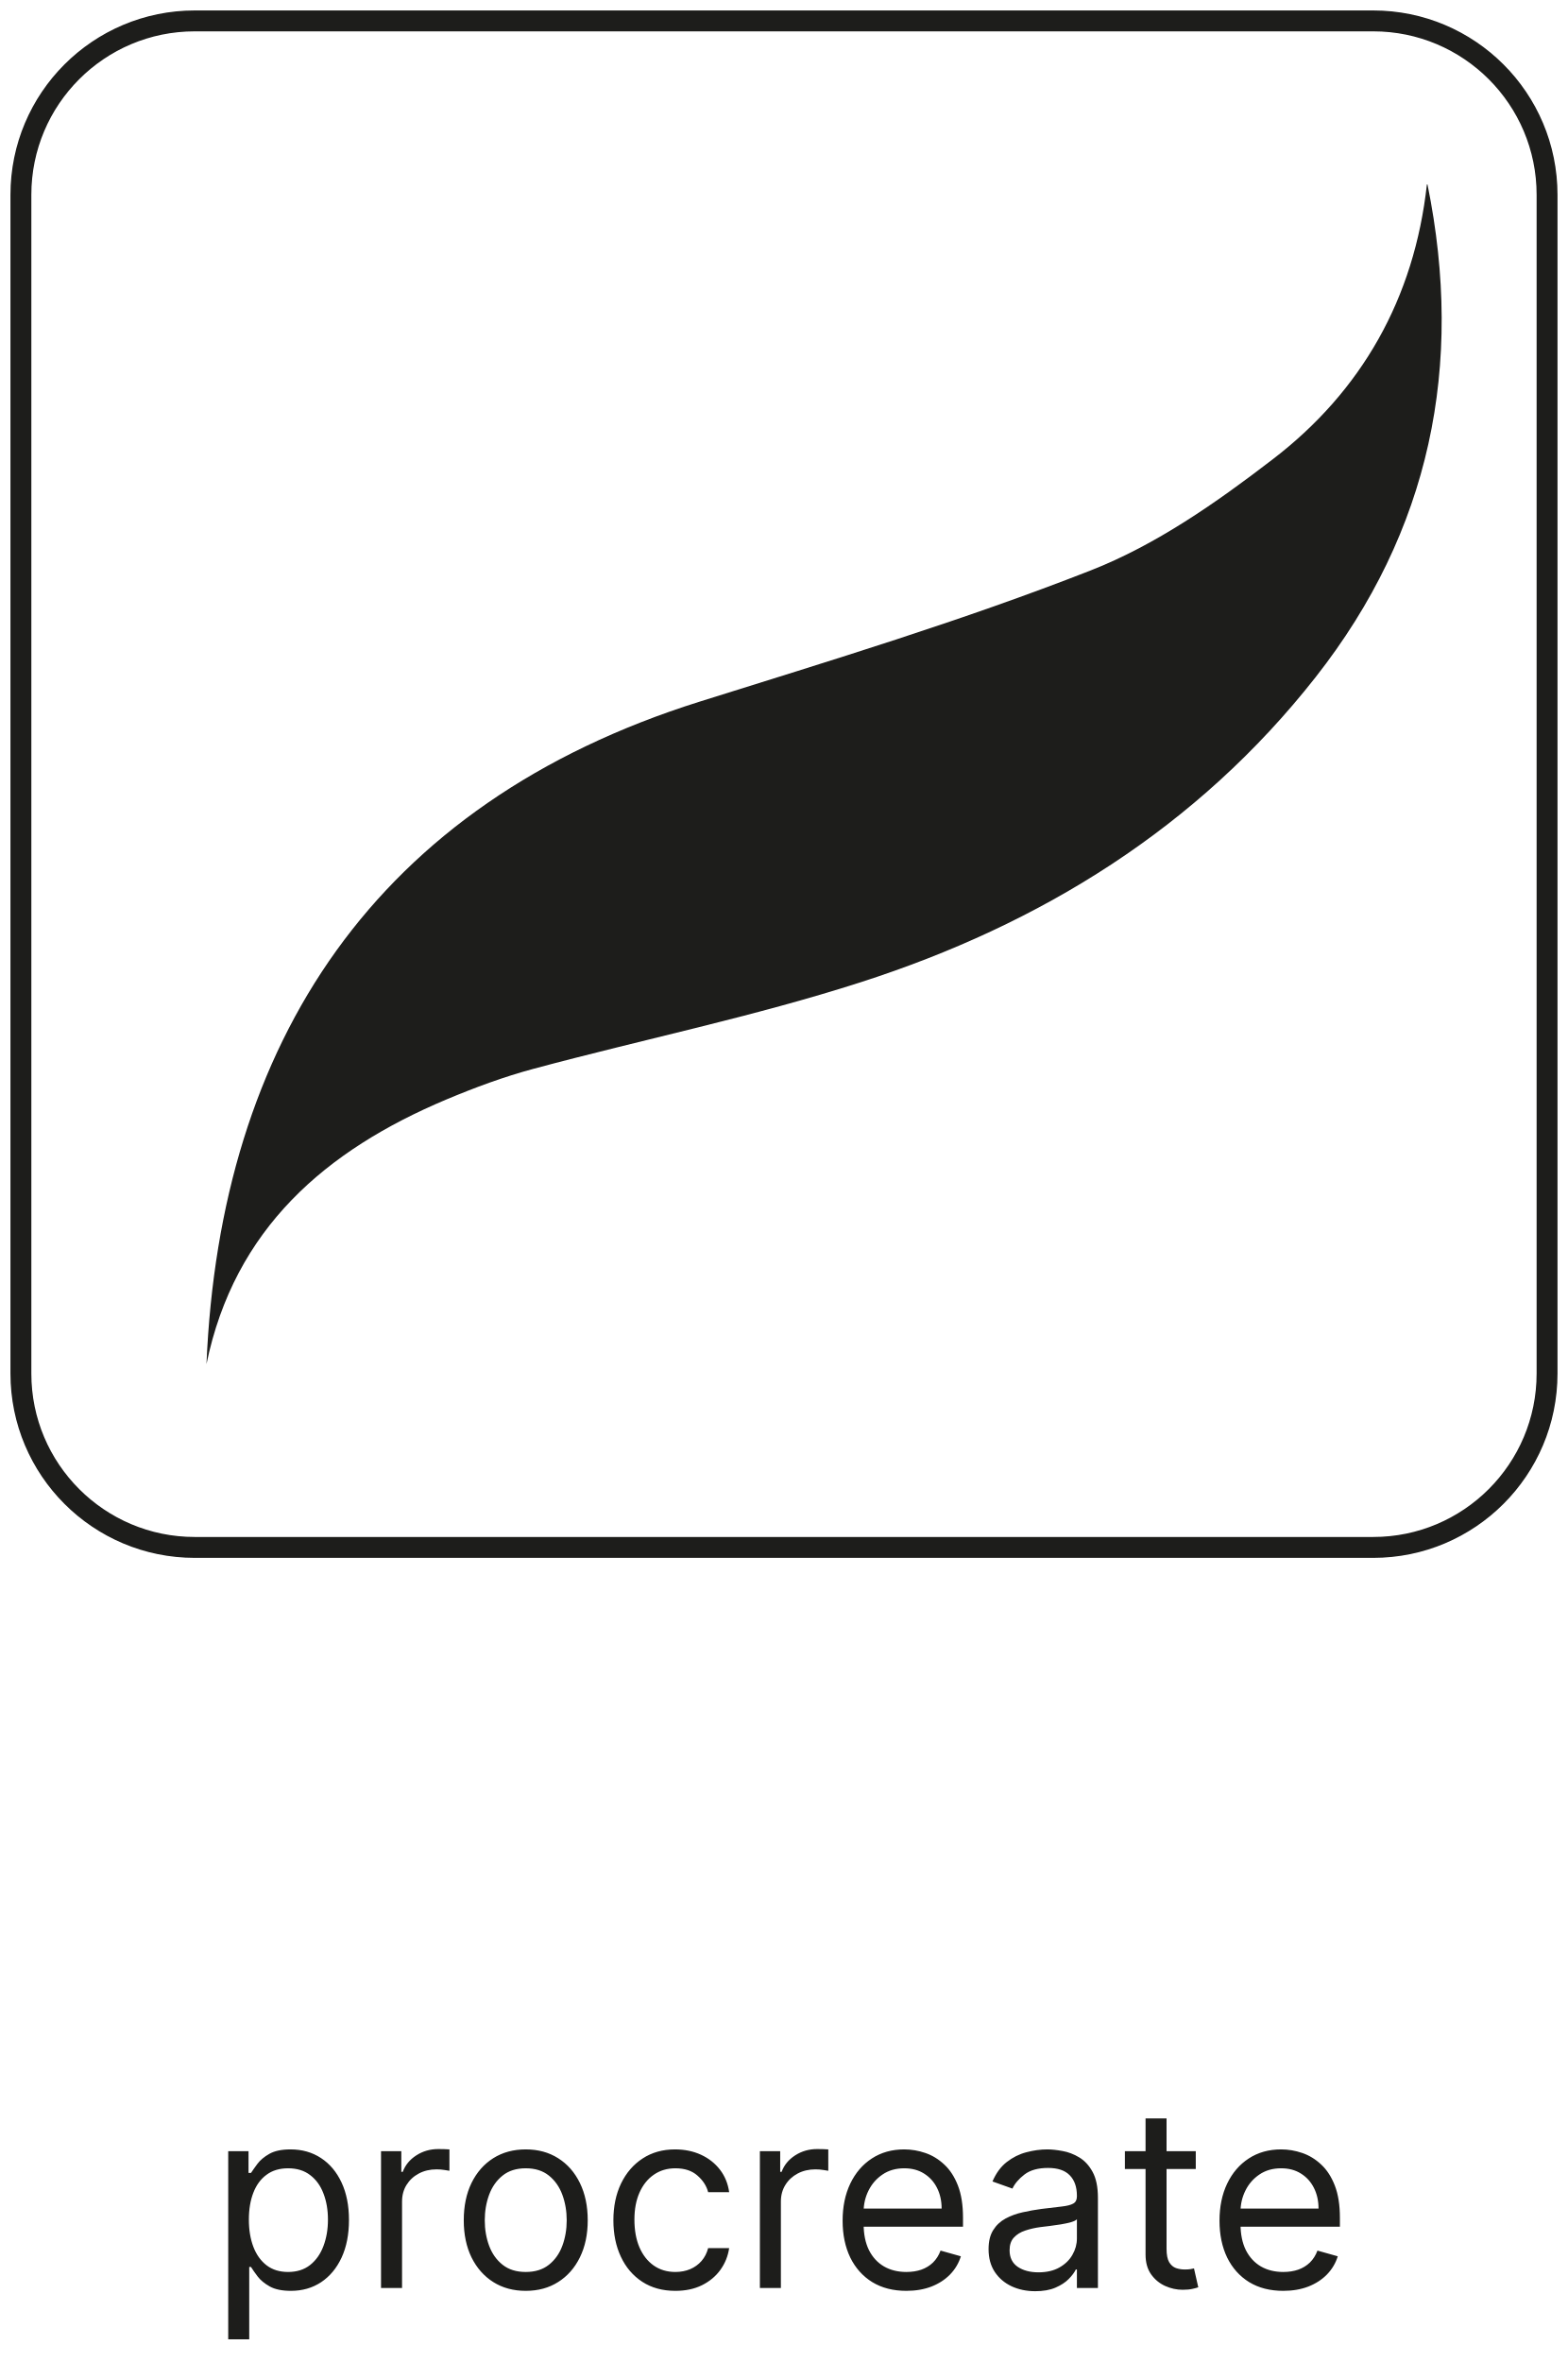
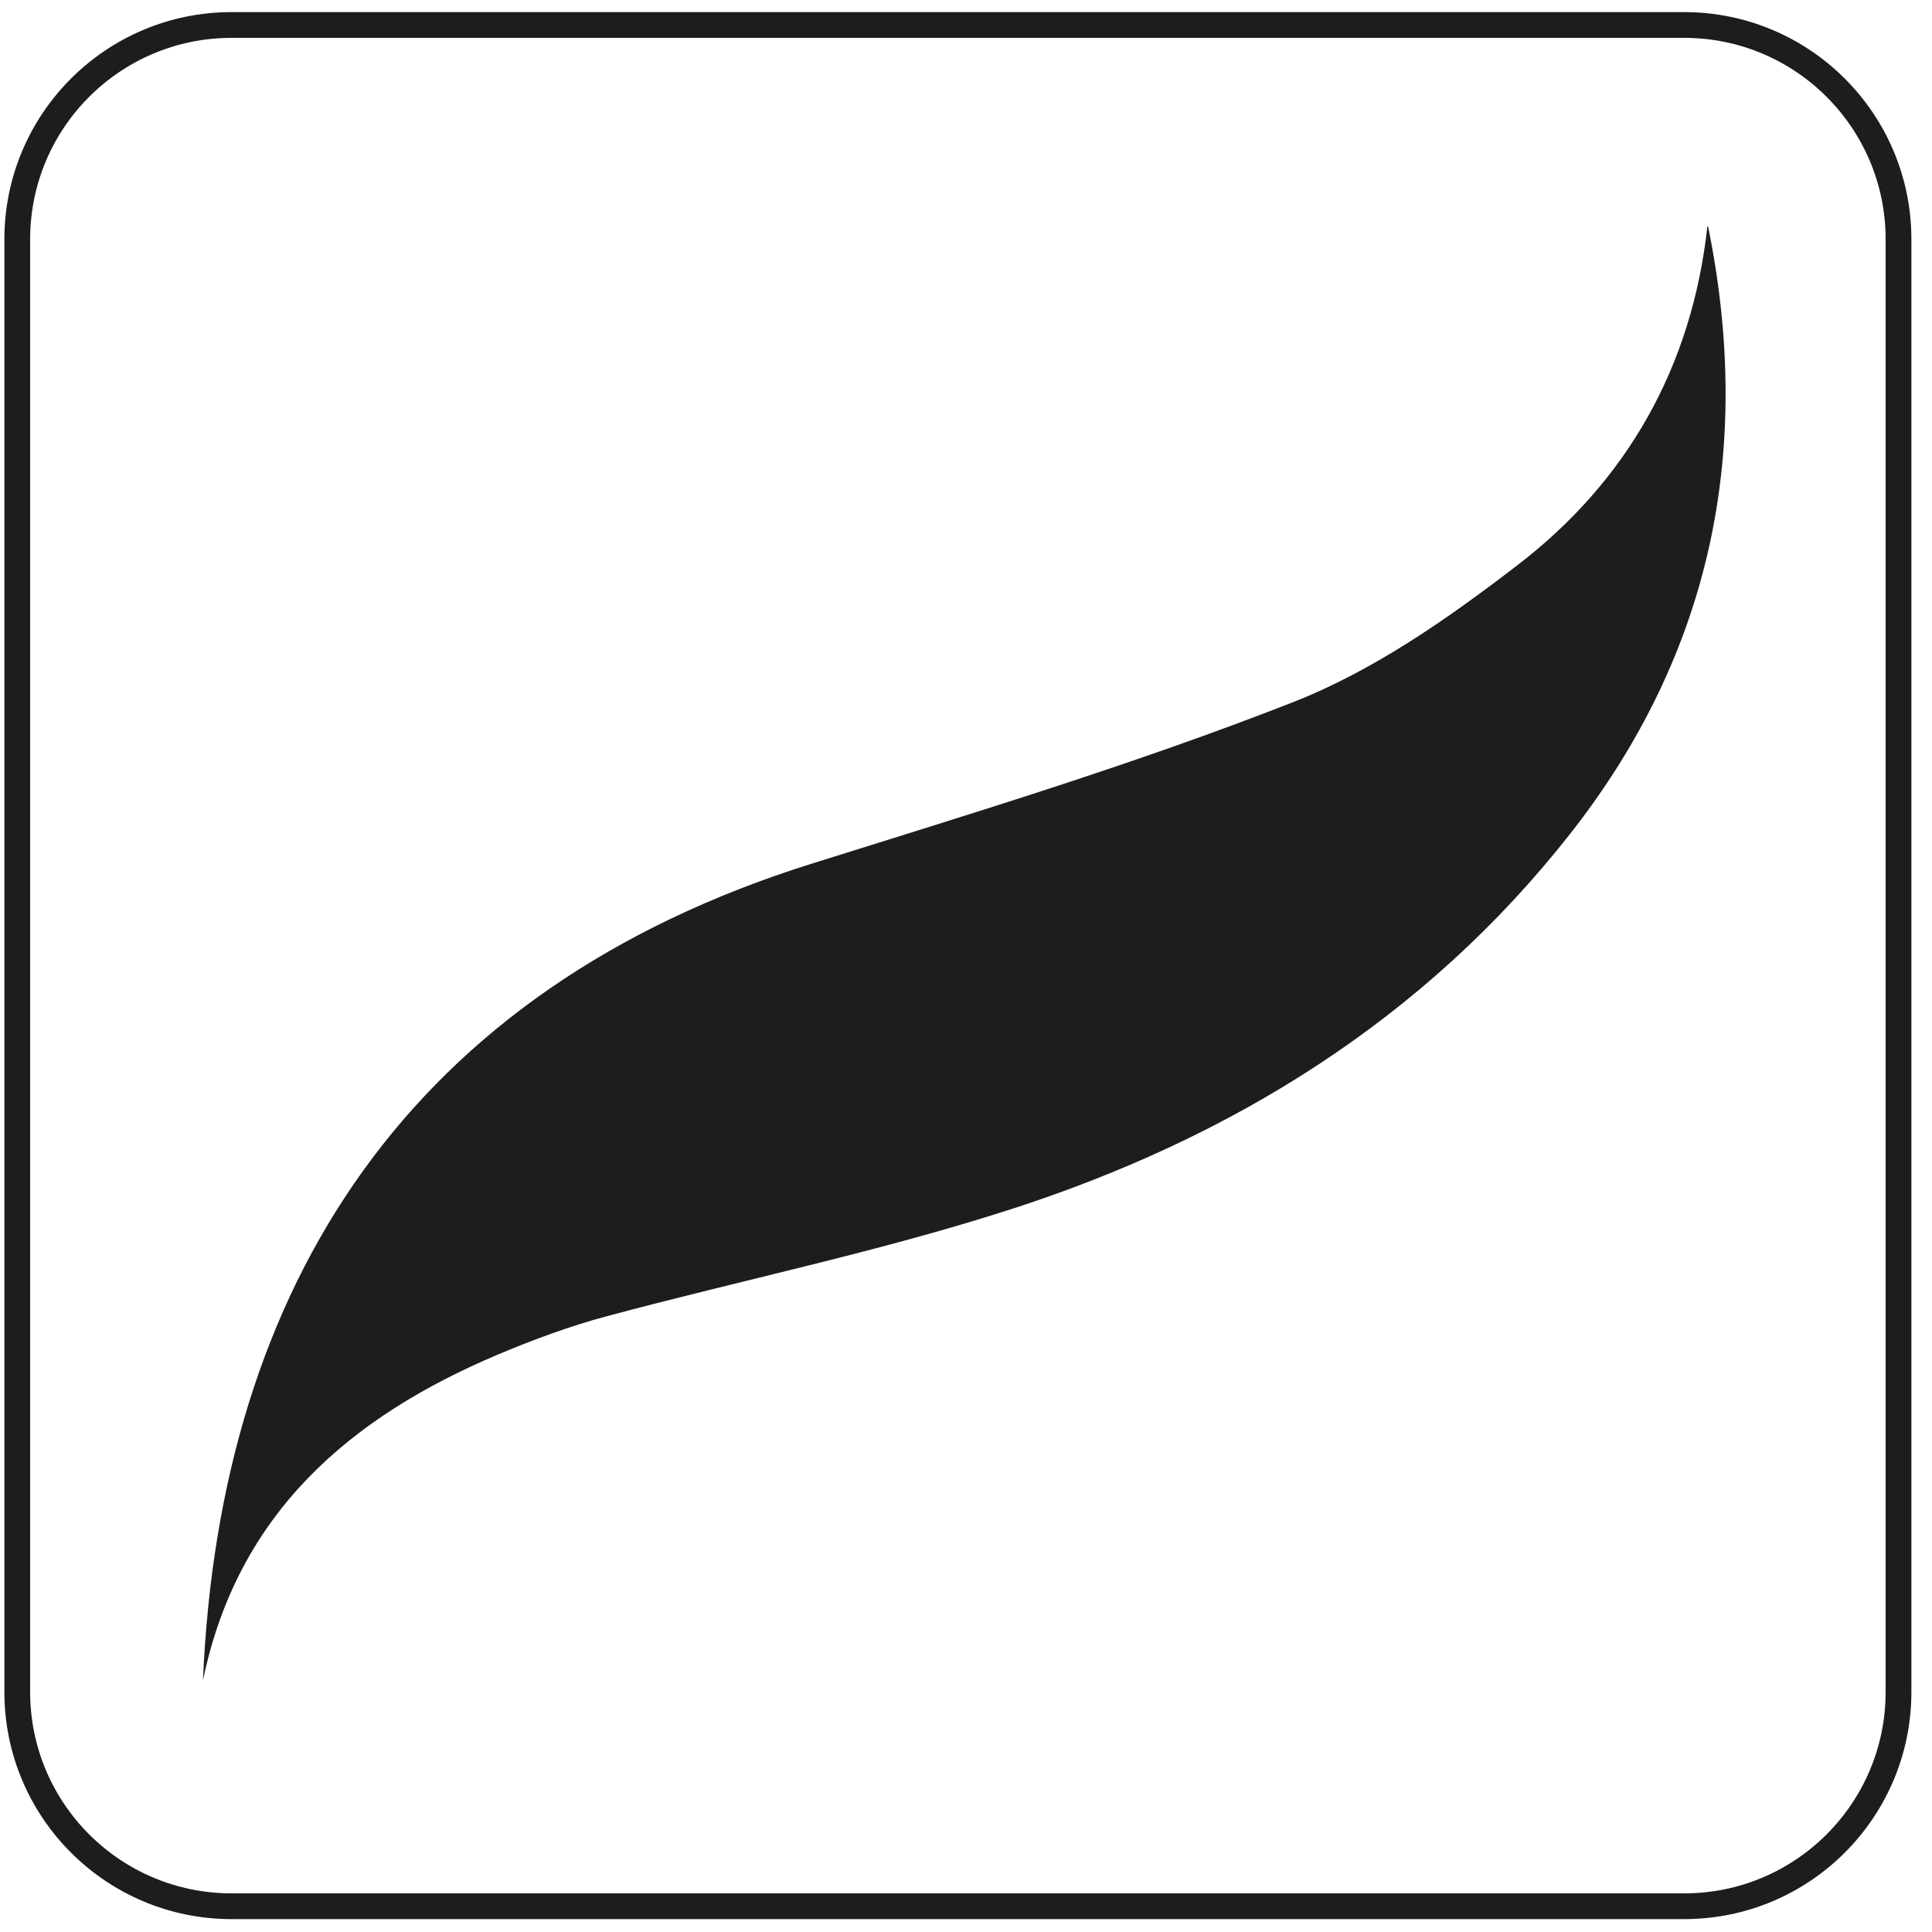
- <svg xmlns="http://www.w3.org/2000/svg" width="75" height="113" viewBox="0 0 75 113" fill="none">
-   <path d="M65.71 1H9.32C4.725 1 1 4.725 1 9.32V65.71C1 70.305 4.725 74.03 9.32 74.03H65.71C70.305 74.03 74.03 70.305 74.03 65.71V9.32C74.03 4.725 70.305 1 65.71 1Z" stroke="#1D1D1B" stroke-miterlimit="10" />
-   <path d="M10.921 111.915V102.915H11.892V103.954H12.011C12.085 103.841 12.188 103.696 12.318 103.52C12.452 103.341 12.642 103.182 12.889 103.042C13.139 102.9 13.477 102.829 13.903 102.829C14.454 102.829 14.94 102.967 15.361 103.243C15.781 103.518 16.109 103.909 16.345 104.415C16.581 104.92 16.699 105.517 16.699 106.204C16.699 106.897 16.581 107.498 16.345 108.007C16.109 108.513 15.783 108.905 15.365 109.183C14.947 109.459 14.466 109.596 13.921 109.596C13.5 109.596 13.163 109.527 12.911 109.388C12.658 109.245 12.463 109.085 12.327 108.906C12.19 108.724 12.085 108.574 12.011 108.454H11.926V111.915H10.921ZM11.909 106.187C11.909 106.682 11.982 107.118 12.126 107.495C12.271 107.87 12.483 108.165 12.761 108.378C13.04 108.588 13.381 108.693 13.784 108.693C14.204 108.693 14.555 108.582 14.837 108.361C15.121 108.136 15.334 107.835 15.476 107.457C15.621 107.076 15.693 106.653 15.693 106.187C15.693 105.727 15.622 105.312 15.48 104.943C15.341 104.571 15.129 104.277 14.845 104.061C14.564 103.842 14.21 103.733 13.784 103.733C13.375 103.733 13.031 103.836 12.753 104.044C12.474 104.248 12.264 104.535 12.122 104.905C11.98 105.271 11.909 105.699 11.909 106.187ZM18.233 109.46V102.915H19.204V103.903H19.273C19.392 103.579 19.608 103.316 19.921 103.115C20.233 102.913 20.585 102.812 20.977 102.812C21.051 102.812 21.143 102.814 21.254 102.816C21.365 102.819 21.449 102.824 21.506 102.829V103.852C21.472 103.843 21.393 103.831 21.271 103.814C21.152 103.794 21.026 103.784 20.892 103.784C20.574 103.784 20.29 103.851 20.04 103.984C19.793 104.115 19.597 104.297 19.452 104.53C19.31 104.76 19.239 105.022 19.239 105.318V109.46H18.233ZM25.158 109.596C24.567 109.596 24.048 109.456 23.602 109.174C23.159 108.893 22.812 108.5 22.562 107.994C22.315 107.488 22.192 106.897 22.192 106.221C22.192 105.54 22.315 104.944 22.562 104.436C22.812 103.927 23.159 103.532 23.602 103.251C24.048 102.97 24.567 102.829 25.158 102.829C25.749 102.829 26.266 102.97 26.709 103.251C27.155 103.532 27.501 103.927 27.749 104.436C27.999 104.944 28.124 105.54 28.124 106.221C28.124 106.897 27.999 107.488 27.749 107.994C27.501 108.5 27.155 108.893 26.709 109.174C26.266 109.456 25.749 109.596 25.158 109.596ZM25.158 108.693C25.607 108.693 25.976 108.578 26.266 108.348C26.555 108.118 26.77 107.815 26.909 107.44C27.048 107.065 27.118 106.659 27.118 106.221C27.118 105.784 27.048 105.376 26.909 104.998C26.77 104.62 26.555 104.315 26.266 104.082C25.976 103.849 25.607 103.733 25.158 103.733C24.709 103.733 24.34 103.849 24.05 104.082C23.76 104.315 23.546 104.62 23.406 104.998C23.267 105.376 23.197 105.784 23.197 106.221C23.197 106.659 23.267 107.065 23.406 107.44C23.546 107.815 23.76 108.118 24.05 108.348C24.34 108.578 24.709 108.693 25.158 108.693ZM32.318 109.596C31.704 109.596 31.176 109.451 30.733 109.162C30.289 108.872 29.948 108.473 29.71 107.964C29.471 107.456 29.352 106.875 29.352 106.221C29.352 105.557 29.474 104.97 29.718 104.461C29.966 103.95 30.309 103.551 30.75 103.264C31.193 102.974 31.71 102.829 32.301 102.829C32.761 102.829 33.176 102.915 33.545 103.085C33.914 103.255 34.217 103.494 34.453 103.801C34.689 104.108 34.835 104.466 34.892 104.875H33.886C33.809 104.576 33.639 104.312 33.375 104.082C33.113 103.849 32.761 103.733 32.318 103.733C31.926 103.733 31.582 103.835 31.287 104.04C30.994 104.241 30.765 104.527 30.601 104.896C30.439 105.263 30.358 105.693 30.358 106.187C30.358 106.693 30.437 107.133 30.596 107.508C30.758 107.883 30.985 108.174 31.278 108.382C31.573 108.589 31.92 108.693 32.318 108.693C32.579 108.693 32.816 108.647 33.029 108.557C33.242 108.466 33.423 108.335 33.571 108.165C33.718 107.994 33.824 107.79 33.886 107.551H34.892C34.835 107.937 34.694 108.285 34.47 108.595C34.248 108.902 33.954 109.146 33.588 109.328C33.224 109.507 32.801 109.596 32.318 109.596ZM36.362 109.46V102.915H37.334V103.903H37.402C37.521 103.579 37.737 103.316 38.049 103.115C38.362 102.913 38.714 102.812 39.106 102.812C39.18 102.812 39.272 102.814 39.383 102.816C39.494 102.819 39.578 102.824 39.635 102.829V103.852C39.6 103.843 39.522 103.831 39.4 103.814C39.281 103.794 39.154 103.784 39.021 103.784C38.703 103.784 38.419 103.851 38.169 103.984C37.922 104.115 37.725 104.297 37.581 104.53C37.439 104.76 37.367 105.022 37.367 105.318V109.46H36.362ZM43.372 109.596C42.741 109.596 42.197 109.457 41.74 109.179C41.285 108.897 40.934 108.505 40.687 108.003C40.443 107.497 40.321 106.909 40.321 106.238C40.321 105.568 40.443 104.977 40.687 104.466C40.934 103.951 41.278 103.551 41.718 103.264C42.162 102.974 42.679 102.829 43.27 102.829C43.61 102.829 43.947 102.886 44.279 103C44.612 103.113 44.914 103.298 45.187 103.554C45.46 103.807 45.677 104.142 45.839 104.559C46.001 104.977 46.082 105.491 46.082 106.102V106.528H41.037V105.659H45.059C45.059 105.29 44.985 104.96 44.838 104.67C44.693 104.38 44.485 104.152 44.216 103.984C43.949 103.816 43.633 103.733 43.27 103.733C42.869 103.733 42.522 103.832 42.23 104.031C41.94 104.227 41.717 104.483 41.561 104.798C41.404 105.113 41.326 105.451 41.326 105.812V106.392C41.326 106.886 41.412 107.305 41.582 107.649C41.755 107.99 41.995 108.25 42.302 108.429C42.609 108.605 42.966 108.693 43.372 108.693C43.636 108.693 43.875 108.656 44.088 108.582C44.304 108.505 44.49 108.392 44.646 108.241C44.802 108.088 44.923 107.897 45.008 107.67L45.98 107.943C45.877 108.272 45.706 108.562 45.464 108.812C45.223 109.059 44.924 109.253 44.569 109.392C44.214 109.528 43.815 109.596 43.372 109.596ZM49.538 109.613C49.123 109.613 48.747 109.535 48.409 109.379C48.071 109.22 47.802 108.991 47.603 108.693C47.404 108.392 47.305 108.028 47.305 107.602C47.305 107.227 47.379 106.923 47.527 106.69C47.674 106.454 47.872 106.27 48.119 106.136C48.366 106.003 48.639 105.903 48.937 105.838C49.238 105.77 49.541 105.716 49.845 105.676C50.242 105.625 50.565 105.586 50.812 105.561C51.062 105.532 51.244 105.486 51.358 105.42C51.474 105.355 51.532 105.241 51.532 105.079V105.045C51.532 104.625 51.417 104.298 51.187 104.065C50.96 103.832 50.615 103.716 50.152 103.716C49.672 103.716 49.295 103.821 49.022 104.031C48.75 104.241 48.558 104.466 48.447 104.704L47.492 104.363C47.663 103.966 47.89 103.656 48.174 103.434C48.461 103.21 48.774 103.054 49.112 102.966C49.453 102.875 49.788 102.829 50.117 102.829C50.328 102.829 50.569 102.855 50.842 102.906C51.117 102.954 51.383 103.055 51.639 103.209C51.897 103.362 52.112 103.593 52.282 103.903C52.453 104.213 52.538 104.628 52.538 105.147V109.46H51.532V108.574H51.481C51.413 108.716 51.299 108.868 51.14 109.03C50.981 109.191 50.77 109.329 50.505 109.443C50.241 109.557 49.919 109.613 49.538 109.613ZM49.691 108.71C50.089 108.71 50.424 108.632 50.697 108.476C50.973 108.319 51.18 108.118 51.319 107.87C51.461 107.623 51.532 107.363 51.532 107.091V106.17C51.49 106.221 51.396 106.268 51.251 106.311C51.109 106.351 50.944 106.386 50.757 106.417C50.572 106.446 50.392 106.471 50.216 106.494C50.042 106.514 49.902 106.531 49.794 106.545C49.532 106.579 49.288 106.635 49.061 106.711C48.836 106.785 48.654 106.897 48.515 107.048C48.379 107.196 48.311 107.397 48.311 107.653C48.311 108.003 48.44 108.267 48.699 108.446C48.96 108.622 49.291 108.71 49.691 108.71ZM57.22 102.915V103.767H53.828V102.915H57.22ZM54.817 101.346H55.822V107.585C55.822 107.869 55.864 108.082 55.946 108.224C56.031 108.363 56.139 108.457 56.27 108.505C56.403 108.551 56.544 108.574 56.692 108.574C56.803 108.574 56.894 108.568 56.965 108.557C57.035 108.542 57.092 108.531 57.135 108.522L57.34 109.426C57.271 109.451 57.176 109.477 57.054 109.503C56.932 109.531 56.777 109.545 56.59 109.545C56.305 109.545 56.027 109.484 55.754 109.362C55.484 109.24 55.26 109.054 55.081 108.804C54.905 108.554 54.817 108.238 54.817 107.858V101.346ZM61.407 109.596C60.776 109.596 60.232 109.457 59.775 109.179C59.32 108.897 58.969 108.505 58.722 108.003C58.478 107.497 58.356 106.909 58.356 106.238C58.356 105.568 58.478 104.977 58.722 104.466C58.969 103.951 59.313 103.551 59.754 103.264C60.197 102.974 60.714 102.829 61.305 102.829C61.646 102.829 61.982 102.886 62.315 103C62.647 103.113 62.95 103.298 63.222 103.554C63.495 103.807 63.712 104.142 63.874 104.559C64.036 104.977 64.117 105.491 64.117 106.102V106.528H59.072V105.659H63.094C63.094 105.29 63.021 104.96 62.873 104.67C62.728 104.38 62.521 104.152 62.251 103.984C61.984 103.816 61.668 103.733 61.305 103.733C60.904 103.733 60.557 103.832 60.265 104.031C59.975 104.227 59.752 104.483 59.596 104.798C59.44 105.113 59.361 105.451 59.361 105.812V106.392C59.361 106.886 59.447 107.305 59.617 107.649C59.791 107.99 60.031 108.25 60.337 108.429C60.644 108.605 61.001 108.693 61.407 108.693C61.671 108.693 61.91 108.656 62.123 108.582C62.339 108.505 62.525 108.392 62.681 108.241C62.837 108.088 62.958 107.897 63.043 107.67L64.015 107.943C63.913 108.272 63.741 108.562 63.499 108.812C63.258 109.059 62.959 109.253 62.604 109.392C62.249 109.528 61.85 109.596 61.407 109.596Z" fill="#1D1D1B" />
-   <path d="M68.31 8.83C70.07 17.5 68.44 25.41 62.96 32.39C57.3 39.6 49.8 44.22 41.19 46.99C36.06 48.64 30.75 49.73 25.54 51.13C24.12 51.51 22.72 52.03 21.36 52.6C15.59 55.03 11.22 58.77 9.88 65.26C10.53 49.87 17.95 38.45 33.47 33.57C39.75 31.6 46.07 29.69 52.19 27.29C55.31 26.07 58.2 24.05 60.88 21.99C65.16 18.72 67.68 14.27 68.28 8.82L68.31 8.83Z" fill="#1D1D1B" />
+ <svg xmlns="http://www.w3.org/2000/svg" width="75" height="75" viewBox="0 0 75 75" fill="none">
+   <path d="M65.38 0.97H8.99C4.395 0.97 0.67 4.695 0.67 9.29V65.68C0.67 70.275 4.395 74 8.99 74H65.38C69.975 74 73.7 70.275 73.7 65.68V9.29C73.7 4.695 69.975 0.97 65.38 0.97Z" stroke="#1D1D1B" stroke-miterlimit="10" />
+   <path d="M66.31 8.8C68.07 17.47 66.44 25.38 60.96 32.36C55.3 39.57 47.8 44.19 39.19 46.96C34.06 48.61 28.75 49.7 23.54 51.1C22.12 51.48 20.72 52 19.36 52.57C13.59 55 9.22 58.74 7.88 65.23C8.53 49.84 15.95 38.42 31.47 33.54C37.75 31.57 44.07 29.66 50.19 27.26C53.31 26.04 56.2 24.02 58.88 21.96C63.16 18.69 65.68 14.24 66.28 8.79L66.31 8.8Z" fill="#1D1D1B" />
</svg>
